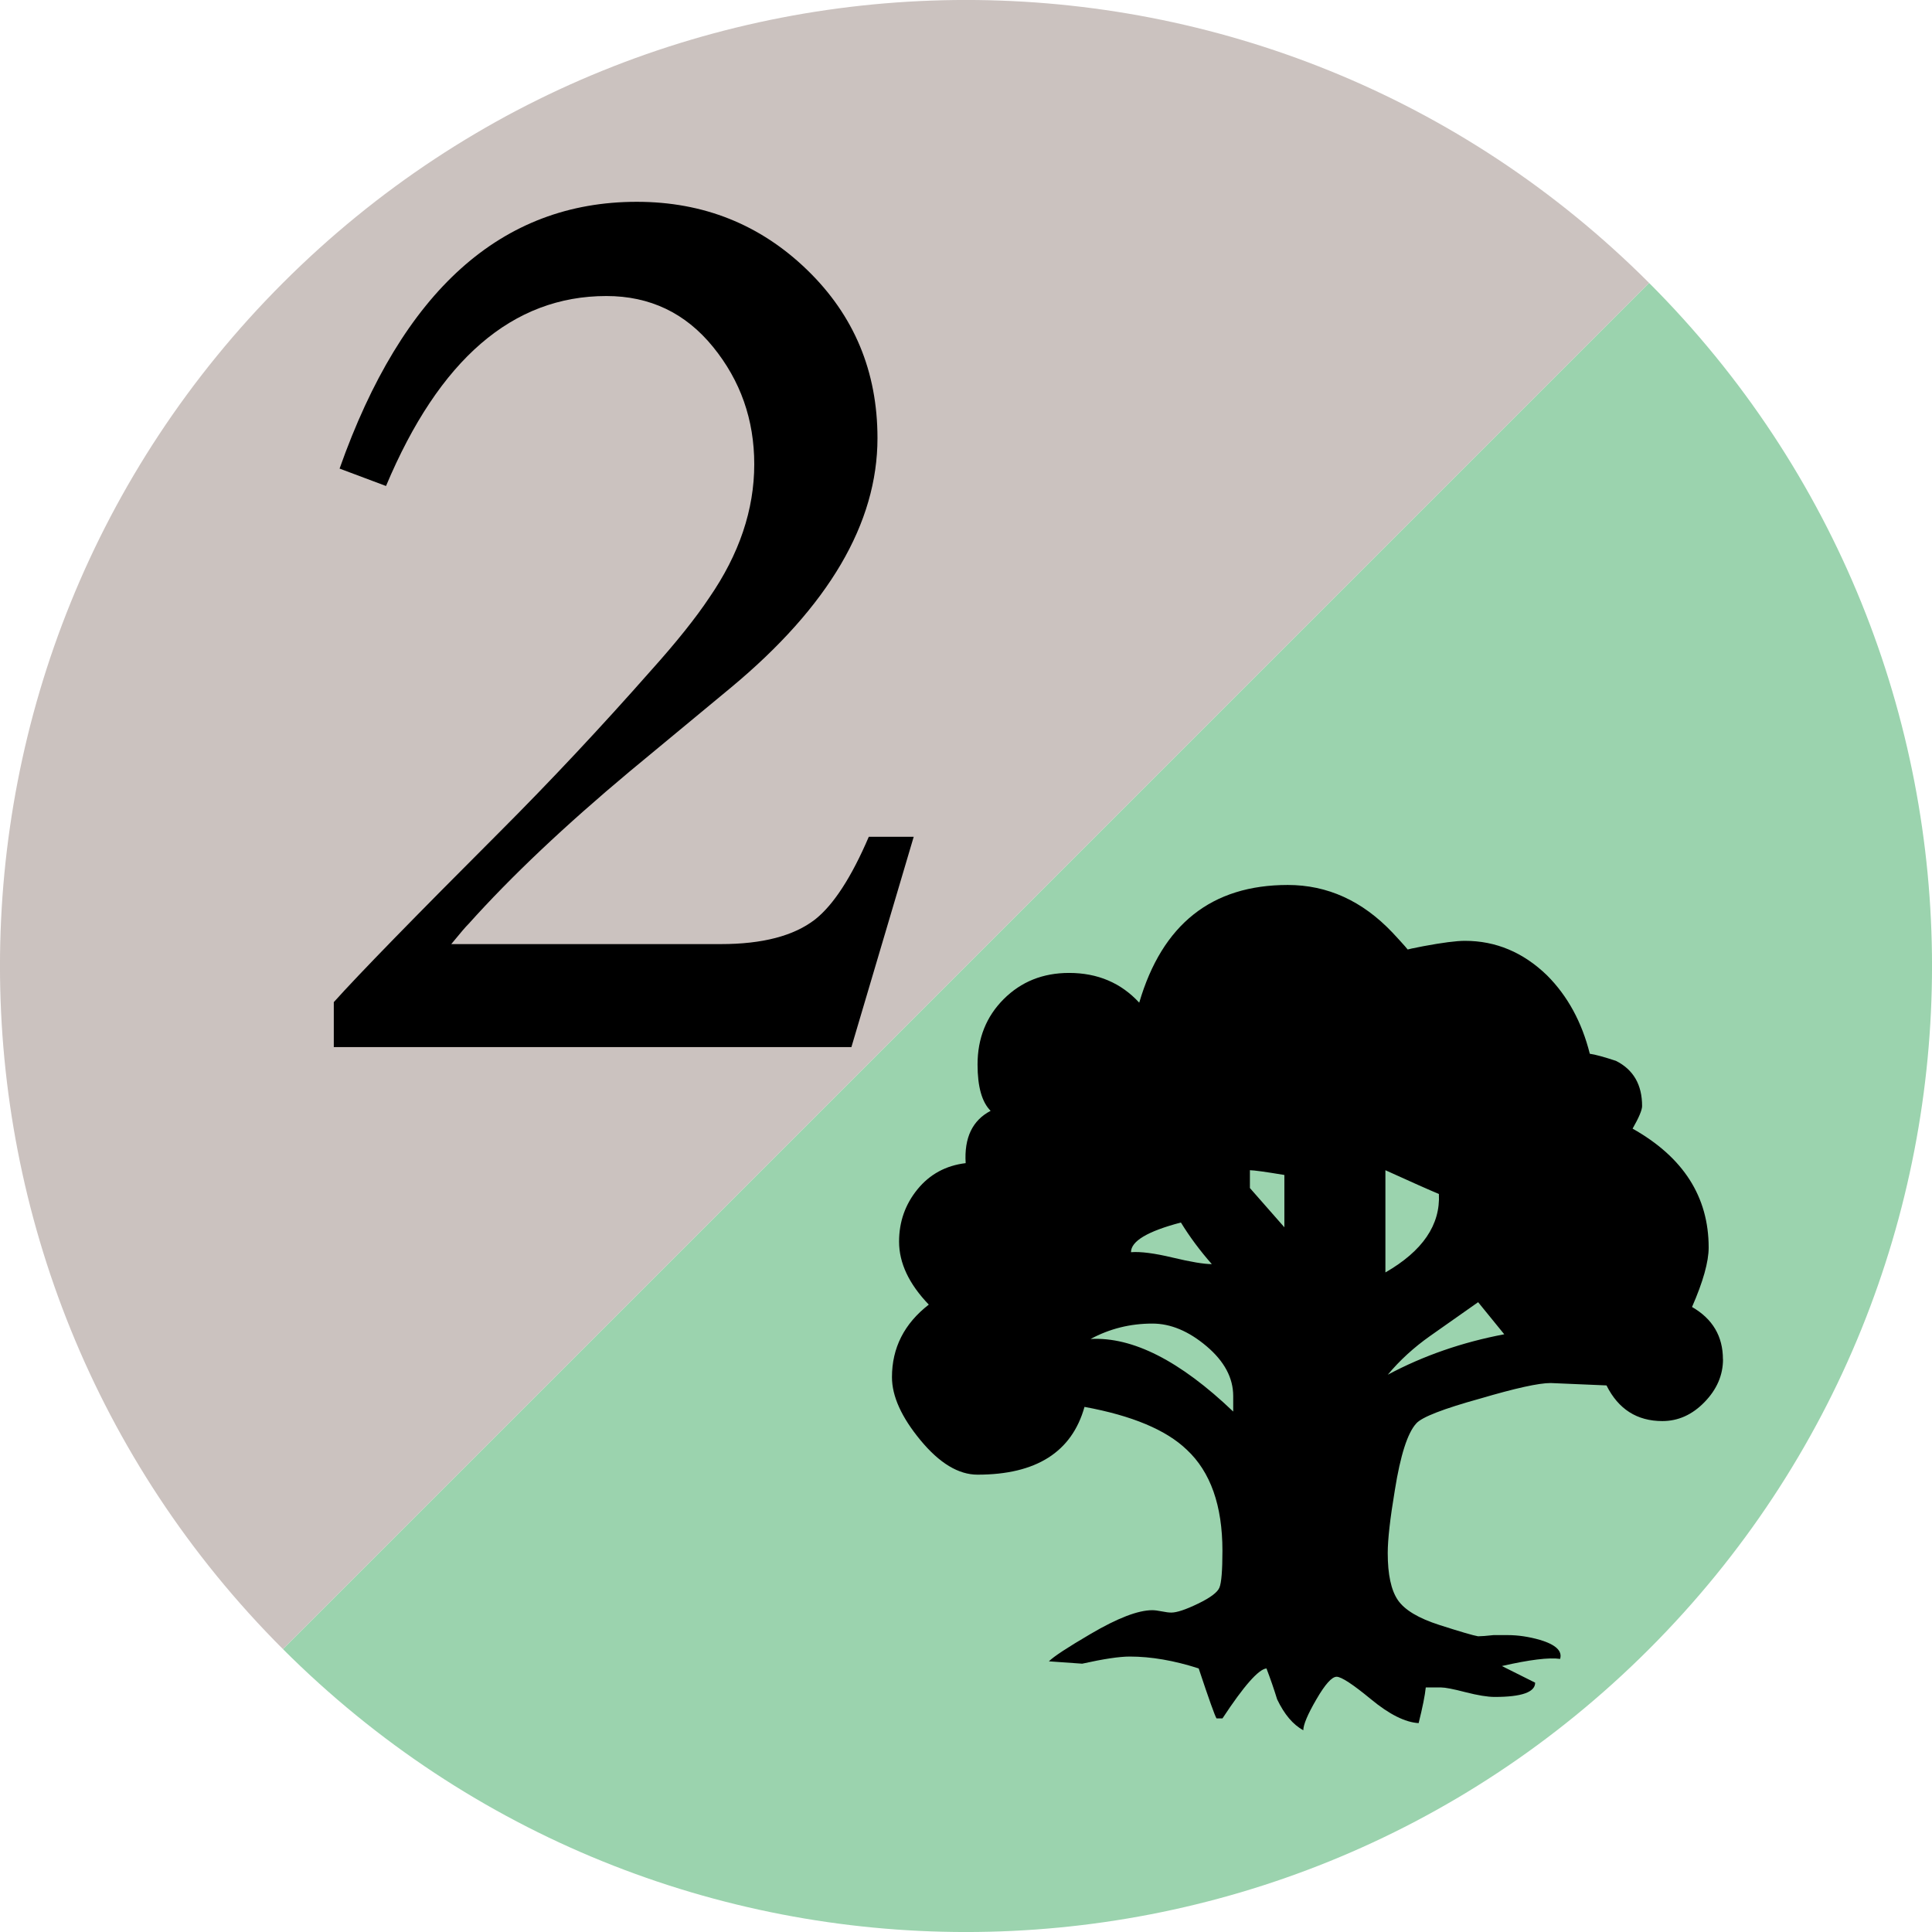
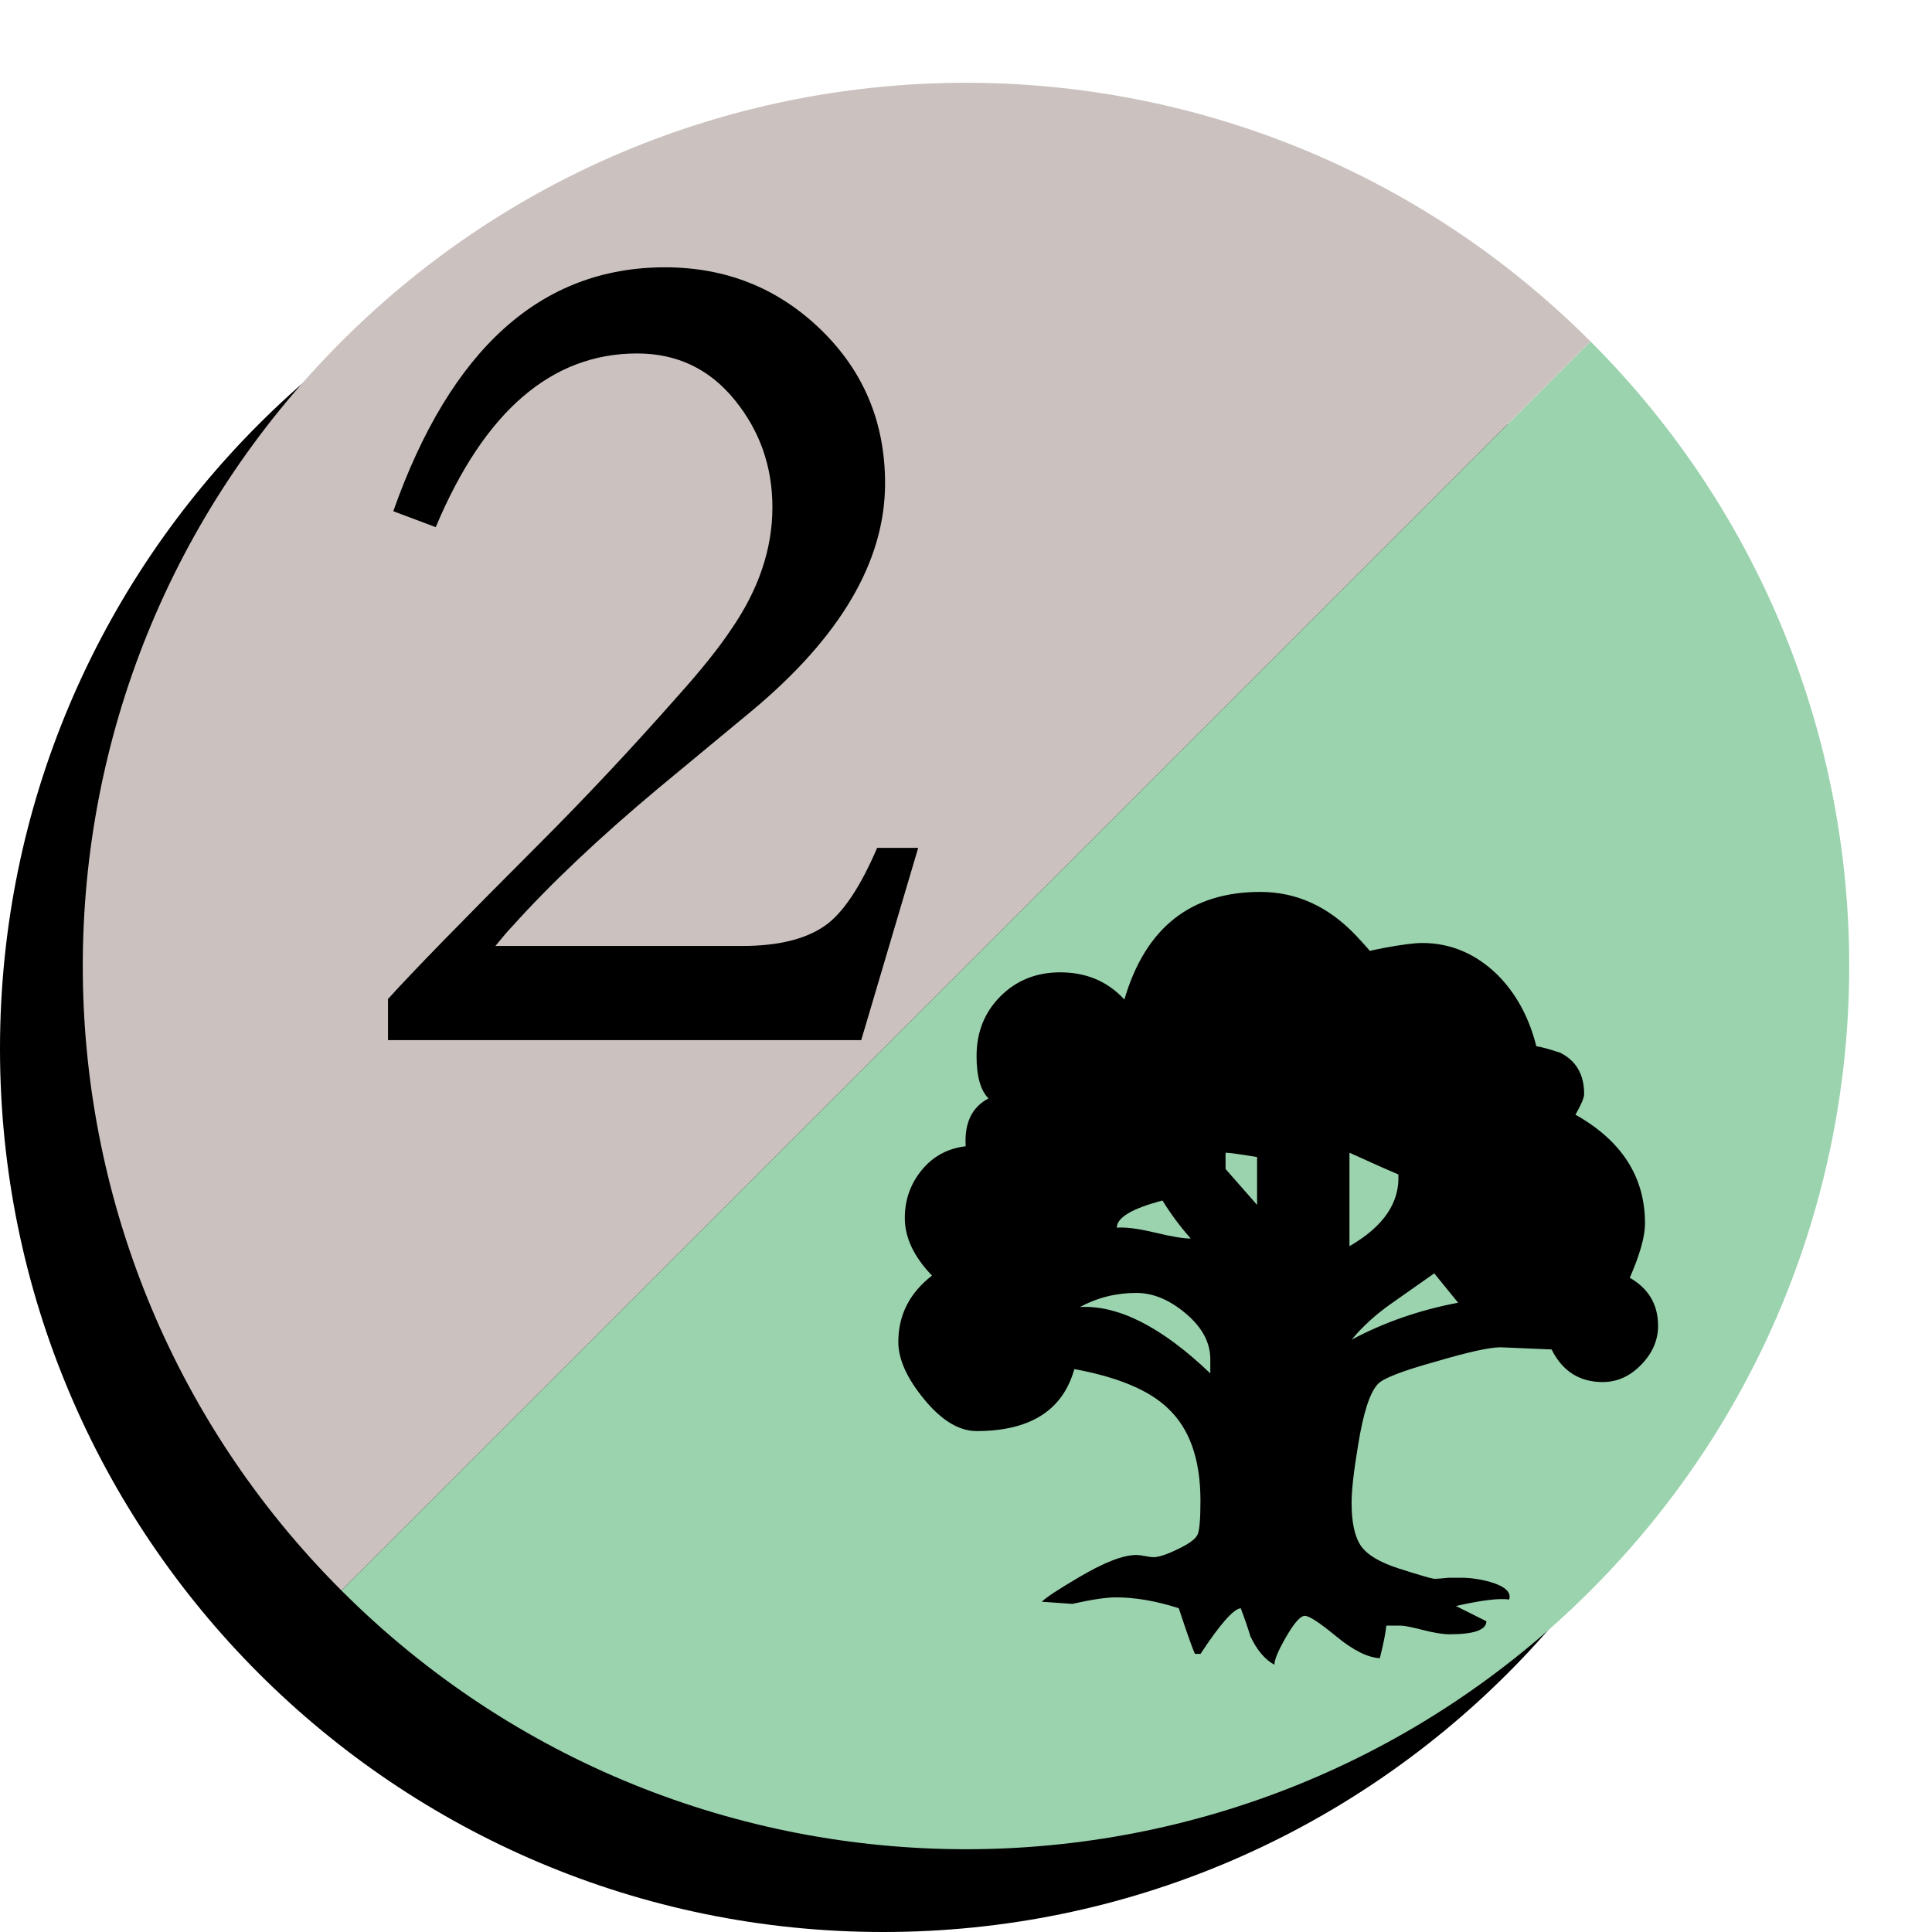
- <svg xmlns="http://www.w3.org/2000/svg" viewBox="0 0 32 32">
+ <svg xmlns="http://www.w3.org/2000/svg" viewBox="-1.5 -1.5 35 35">
+   <circle cx="14.5" cy="17.5" fill="black" r="16" stroke="none" />
  <path d="M27.314,4.686 A16,16,0,0,1,4.686,27.314 z" fill="#9bd3ae" />
  <path d="M27.314,4.686 A16,16,0,0,0,4.686,27.314 z" fill="#cbc2bf" />
  <svg height="14" viewBox="0 0 32 32" width="14" x="14.657" y="14.657">
    <path d="M31.729,17.957 c0,0.601,-0.232,1.14,-0.698,1.621 s-0.998,0.72,-1.598,0.72 c-0.959,0,-1.666,-0.45,-2.115,-1.35 l-2.115,-0.09 c-0.451,0,-1.336,0.196,-2.656,0.585,-1.41,0.39,-2.221,0.705,-2.431,0.945,-0.33,0.36,-0.599,1.2,-0.81,2.521,-0.181,1.08,-0.27,1.875,-0.27,2.386,0,0.809,0.127,1.403,0.382,1.778 s0.78,0.69,1.575,0.945 c0.794,0.255,1.283,0.398,1.463,0.428,0.12,0,0.314,-0.015,0.585,-0.045 h0.54 c0.389,0,0.794,0.061,1.215,0.18,0.6,0.18,0.856,0.42,0.766,0.721,-0.421,-0.06,-1.155,0.03,-2.205,0.27 l1.26,0.63 c0,0.36,-0.51,0.54,-1.53,0.54,-0.271,0,-0.638,-0.06,-1.104,-0.179,-0.465,-0.121,-0.773,-0.18,-0.922,-0.18 h-0.585 c-0.03,0.3,-0.12,0.749,-0.27,1.35,-0.511,-0.03,-1.11,-0.331,-1.8,-0.9 s-1.125,-0.855,-1.305,-0.855 c-0.181,0,-0.436,0.286,-0.766,0.855,-0.331,0.569,-0.495,0.96,-0.495,1.17,-0.39,-0.21,-0.719,-0.601,-0.991,-1.17,-0.12,-0.391,-0.255,-0.78,-0.404,-1.17,-0.3,0.03,-0.856,0.661,-1.665,1.891 h-0.226 c-0.06,-0.091,-0.286,-0.721,-0.675,-1.891,-0.93,-0.3,-1.8,-0.45,-2.611,-0.45,-0.39,0,-0.99,0.09,-1.8,0.27 l-1.26,-0.089 c0.179,-0.18,0.704,-0.525,1.575,-1.035,1.02,-0.6,1.8,-0.901,2.34,-0.901,0.089,0,0.208,0.015,0.36,0.045,0.149,0.031,0.27,0.045,0.36,0.045,0.208,0,0.547,-0.112,1.012,-0.338,0.465,-0.224,0.735,-0.427,0.809,-0.607,0.076,-0.182,0.114,-0.646,0.114,-1.396,0,-1.71,-0.45,-2.985,-1.351,-3.825,-0.781,-0.75,-2.07,-1.29,-3.871,-1.621,-0.48,1.71,-1.83,2.566,-4.05,2.566,-0.721,0,-1.441,-0.435,-2.16,-1.305 s-1.079,-1.666,-1.079,-2.386 c0,-1.11,0.464,-2.025,1.394,-2.747,-0.749,-0.779,-1.125,-1.574,-1.125,-2.384,0,-0.751,0.232,-1.41,0.698,-1.982,0.465,-0.569,1.073,-0.899,1.823,-0.99,-0.06,-0.959,0.255,-1.62,0.945,-1.98,-0.33,-0.329,-0.495,-0.914,-0.495,-1.754,0,-0.99,0.33,-1.816,0.99,-2.476 s1.485,-0.991,2.475,-0.991 c1.081,0,1.966,0.377,2.656,1.126,0.87,-2.97,2.746,-4.456,5.625,-4.456,1.5,0,2.82,0.6,3.961,1.801,0.42,0.45,0.63,0.69,0.63,0.719,-0.36,0,-0.179,-0.068,0.54,-0.202 s1.244,-0.203,1.576,-0.203 c1.169,0,2.205,0.435,3.105,1.305,0.78,0.78,1.32,1.77,1.621,2.97,0.209,0.03,0.54,0.12,0.99,0.269,0.659,0.332,0.99,0.9,0.99,1.711,0,0.151,-0.121,0.436,-0.36,0.855,1.92,1.08,2.88,2.58,2.88,4.501,0,0.54,-0.21,1.291,-0.63,2.251,0.78,0.449,1.17,1.11,1.17,1.98 z M13.186,19.937 v-0.585 c0,-0.69,-0.337,-1.32,-1.012,-1.89 s-1.358,-0.855,-2.048,-0.855 c-0.841,0,-1.62,0.195,-2.341,0.584,1.59,-0.089,3.391,0.826,5.4,2.746 z M12.377,14.357 c-0.45,-0.511,-0.84,-1.036,-1.171,-1.576,-1.26,0.33,-1.89,0.705,-1.89,1.124,0.36,-0.029,0.885,0.038,1.575,0.203 s1.186,0.248,1.486,0.248 z M15.123,12.961 v-1.98 c-0.721,-0.12,-1.157,-0.18,-1.305,-0.18 v0.675 l1.305,1.486 z M20.973,11.701 c-0.36,-0.15,-1.036,-0.45,-2.025,-0.9 v3.87 c1.41,-0.811,2.084,-1.801,2.025,-2.97 z M23.447,17.012 l-0.989,-1.215 c-0.6,0.42,-1.208,0.848,-1.823,1.283 s-1.148,0.923,-1.597,1.463 c1.35,-0.721,2.821,-1.23,4.41,-1.531 z" />
  </svg>
  <svg height="14" viewBox="0 0 32 32" width="14" x="3.343" y="3.343">
    <path d="M26.95,24.041 l-2.358,7.959 h-19.596 v-1.702 c0.952,-1.061,3.038,-3.2,6.258,-6.421,1.94,-1.941,3.86,-3.989,5.763,-6.148,0.951,-1.06,1.684,-1.977,2.195,-2.745,1.134,-1.646,1.702,-3.328,1.702,-5.05,0,-1.682,-0.52,-3.165,-1.563,-4.445,-1.043,-1.282,-2.388,-1.923,-4.036,-1.923,-3.548,0,-6.329,2.399,-8.342,7.192 l-1.758,-0.659 c2.379,-6.732,6.128,-10.1,11.252,-10.1,2.525,0,4.675,0.86,6.45,2.579 s2.662,3.842,2.662,6.368 c0,3.221,-1.847,6.367,-5.543,9.44 l-3.842,3.182 c-2.452,2.051,-4.485,3.972,-6.092,5.765,-0.112,0.109,-0.33,0.366,-0.659,0.768 h10.208 c1.573,0,2.763,-0.31,3.567,-0.934,0.694,-0.549,1.374,-1.592,2.032,-3.128 h1.7 z" />
  </svg>
</svg>
